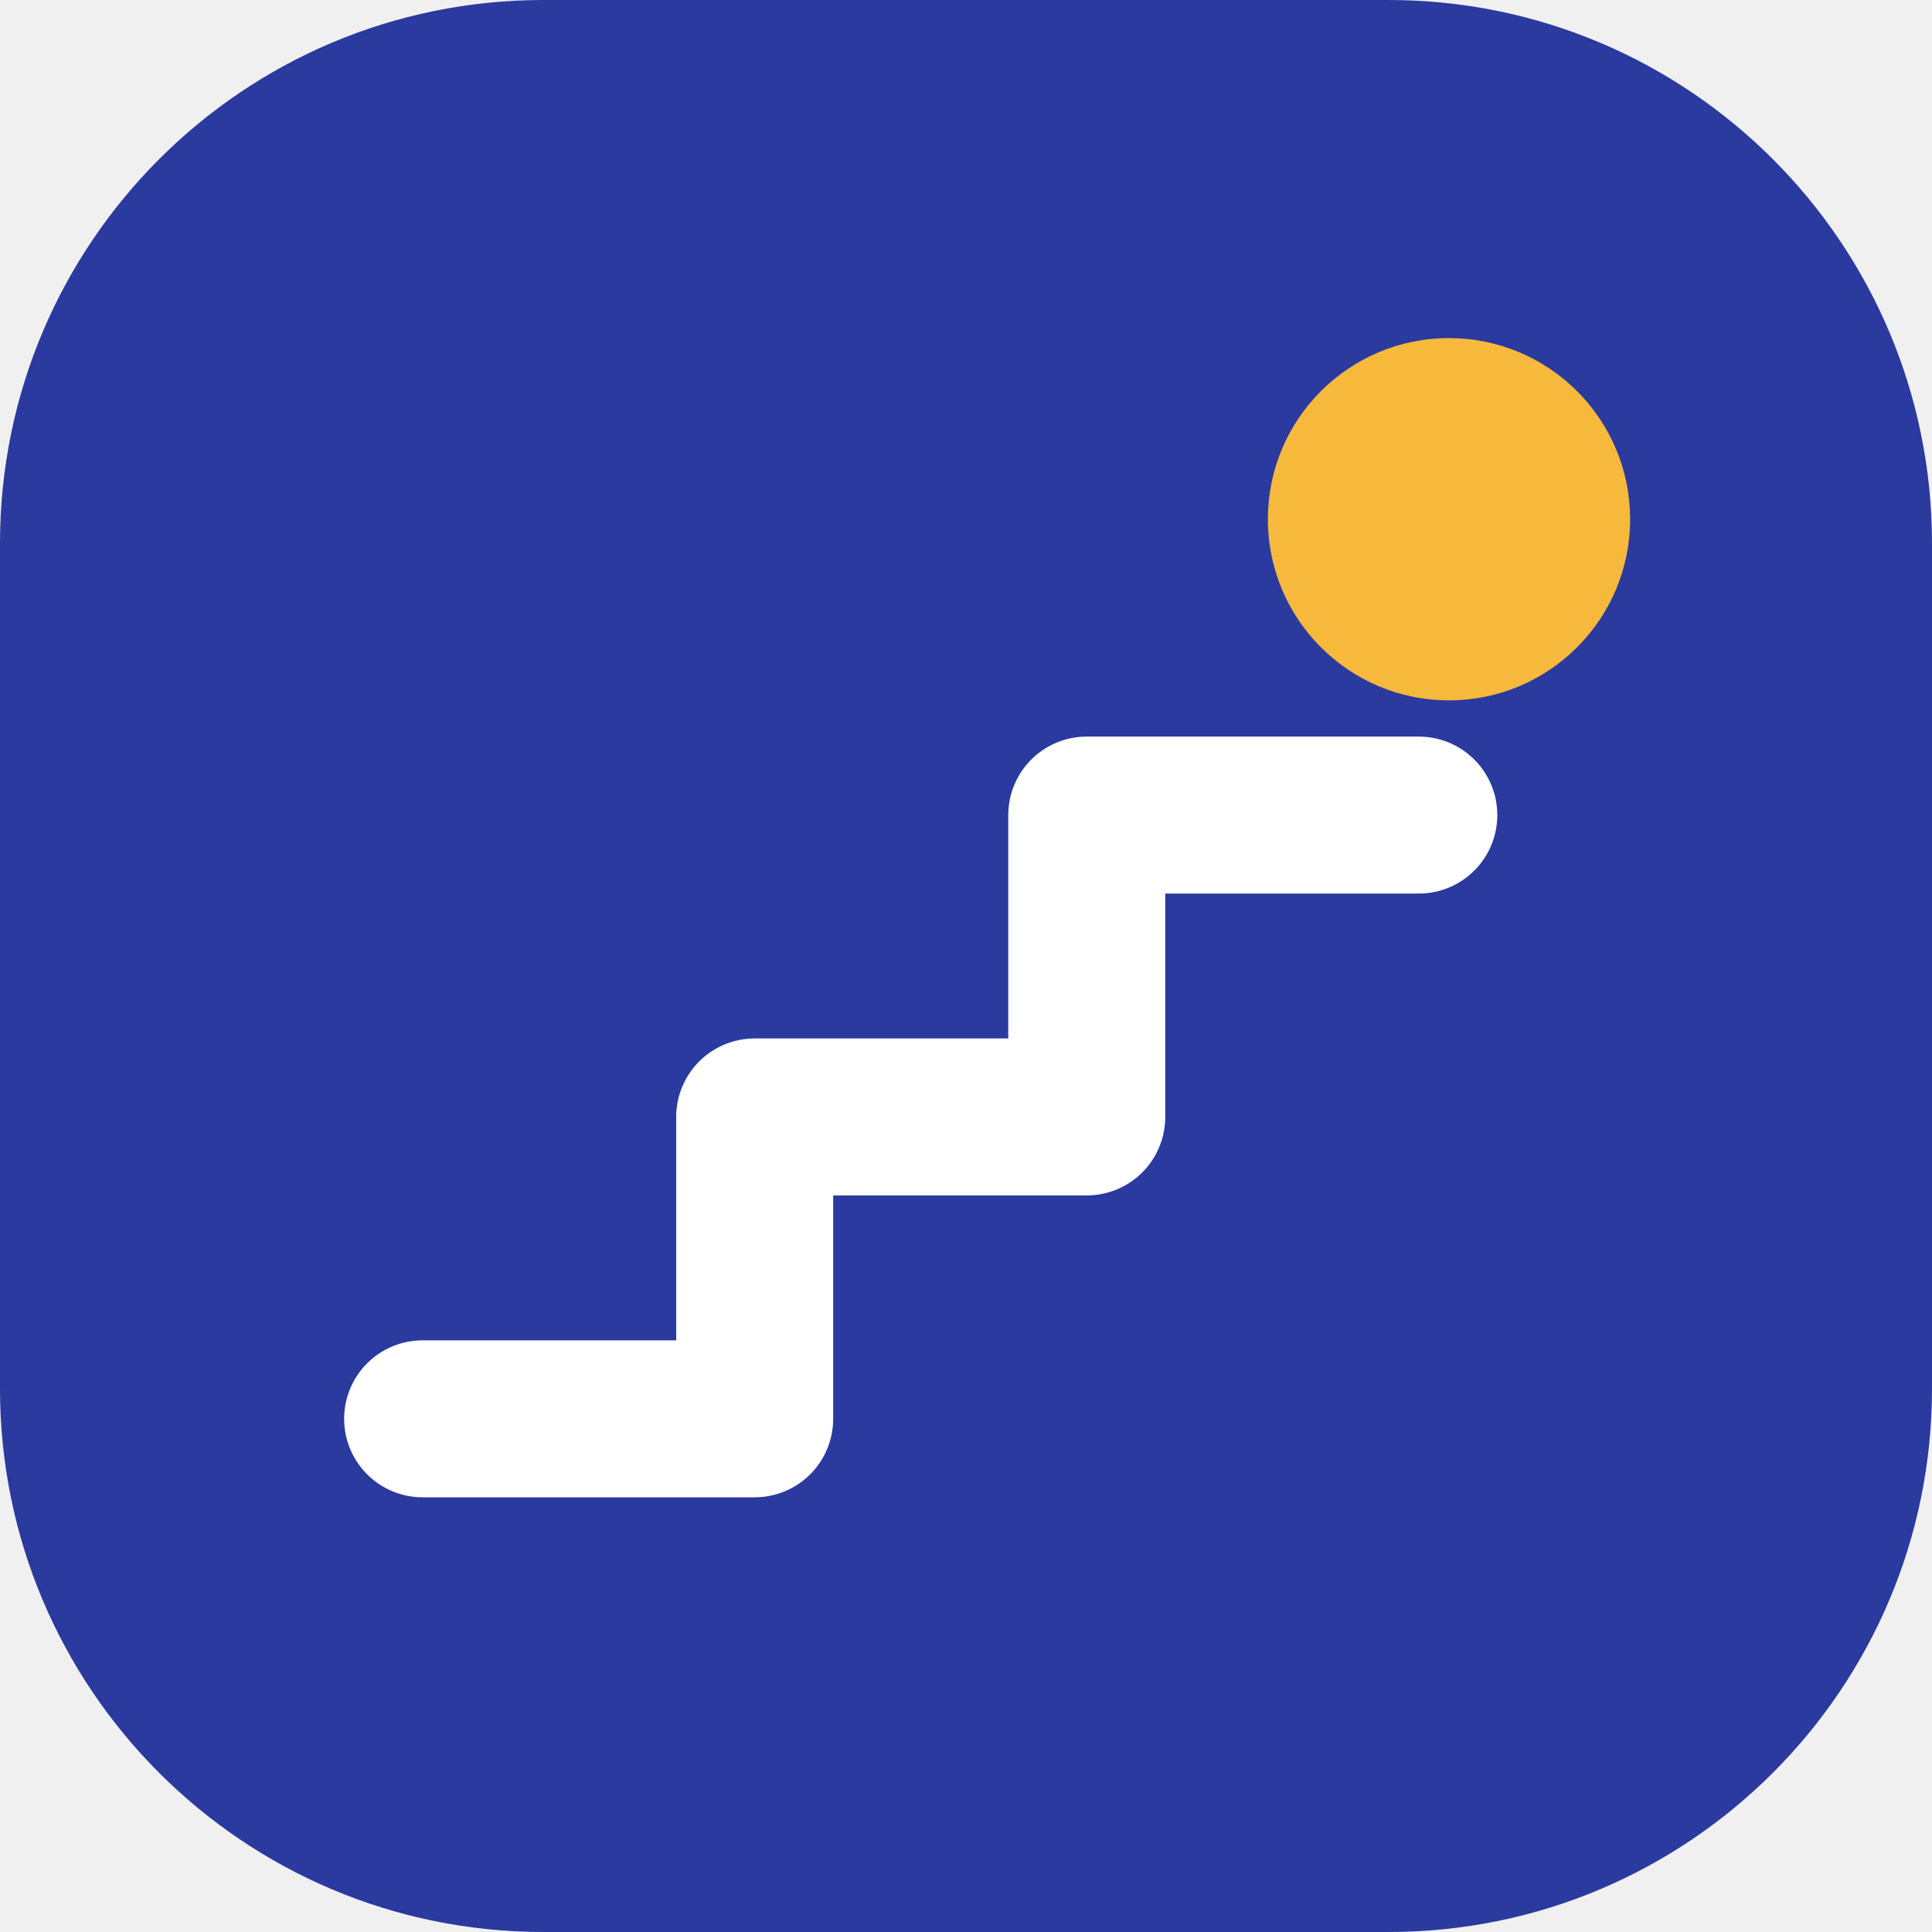
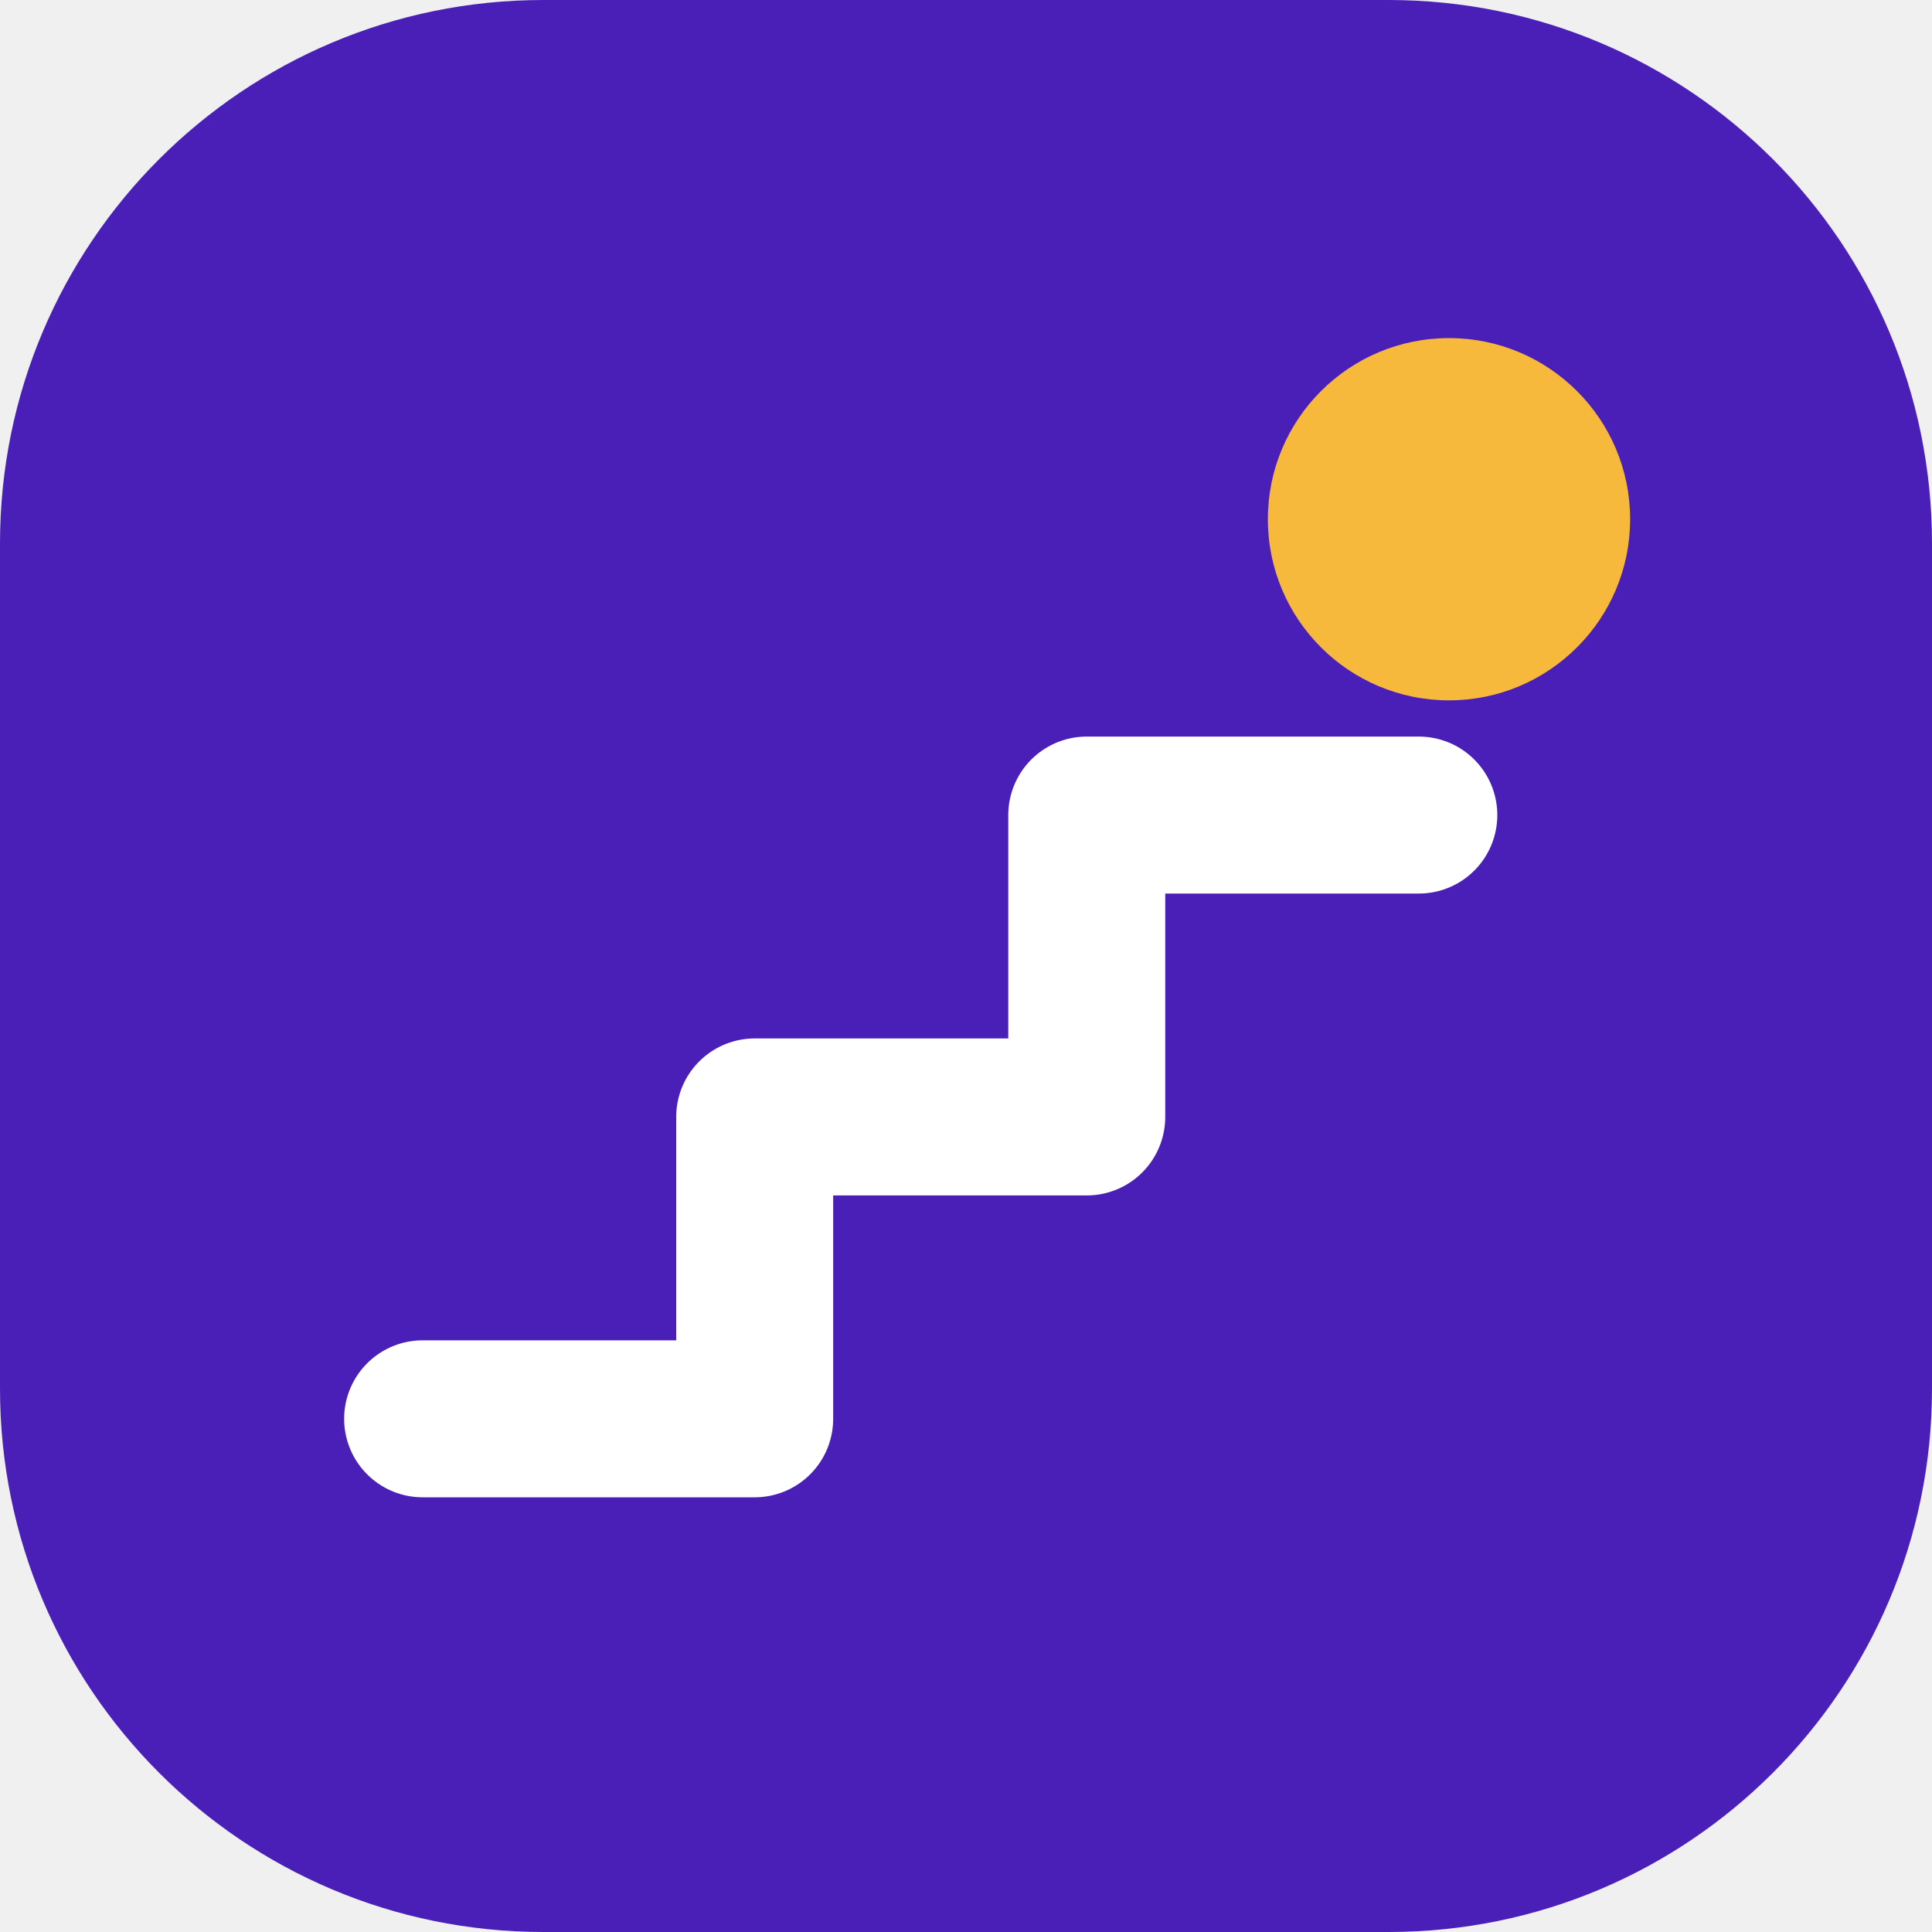
<svg xmlns="http://www.w3.org/2000/svg" viewBox="0 0 32 32">
-   <rect width="32" height="32" rx="9" fill="#2B3A9F" />
+   <rect width="32" height="32" rx="9" fill="#4A1FB8" />
  <path d="M7 23.5h5.5v-5h5.5v-5h5.5" fill="none" stroke="#fff" stroke-width="2.6" stroke-linecap="round" stroke-linejoin="round" />
  <circle cx="24" cy="8.6" r="3" fill="#F6B93B" />
</svg>
